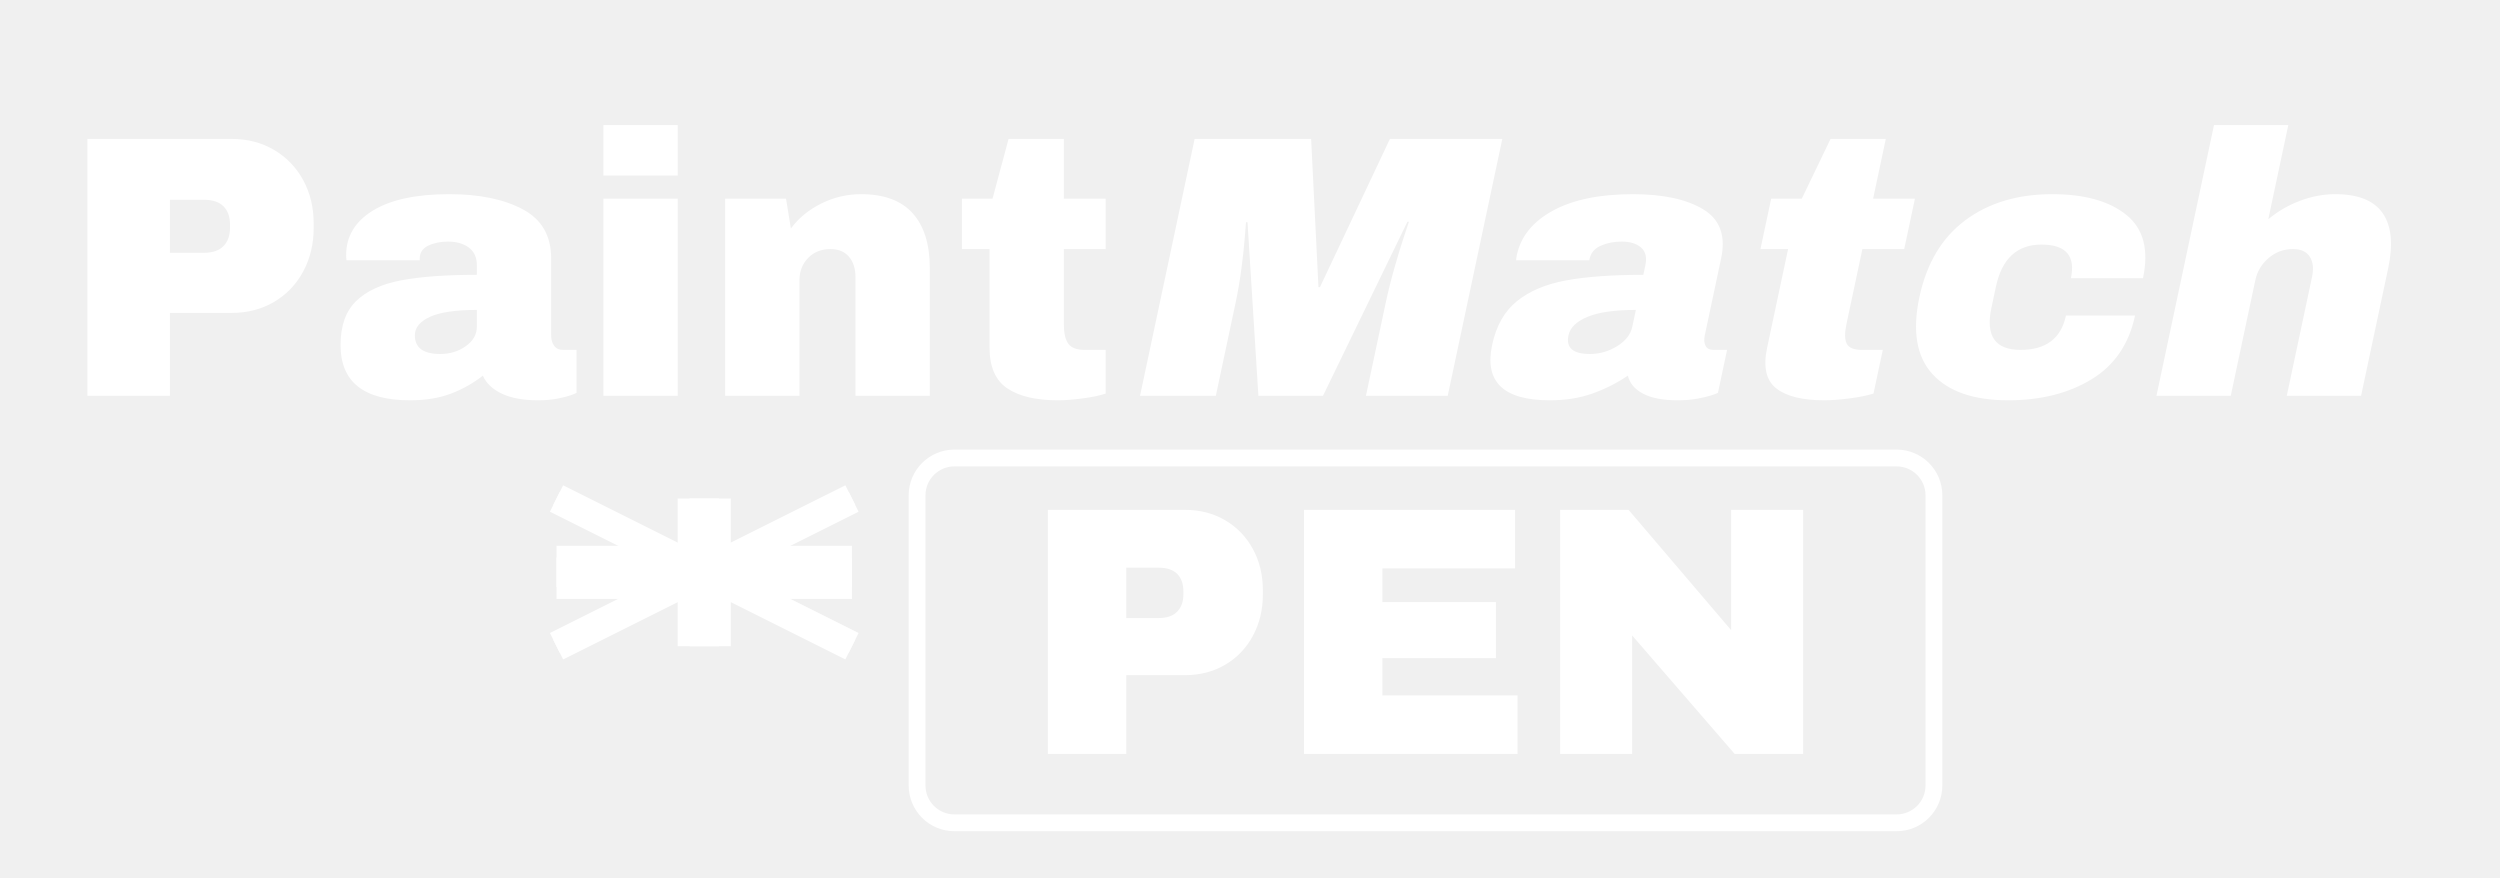
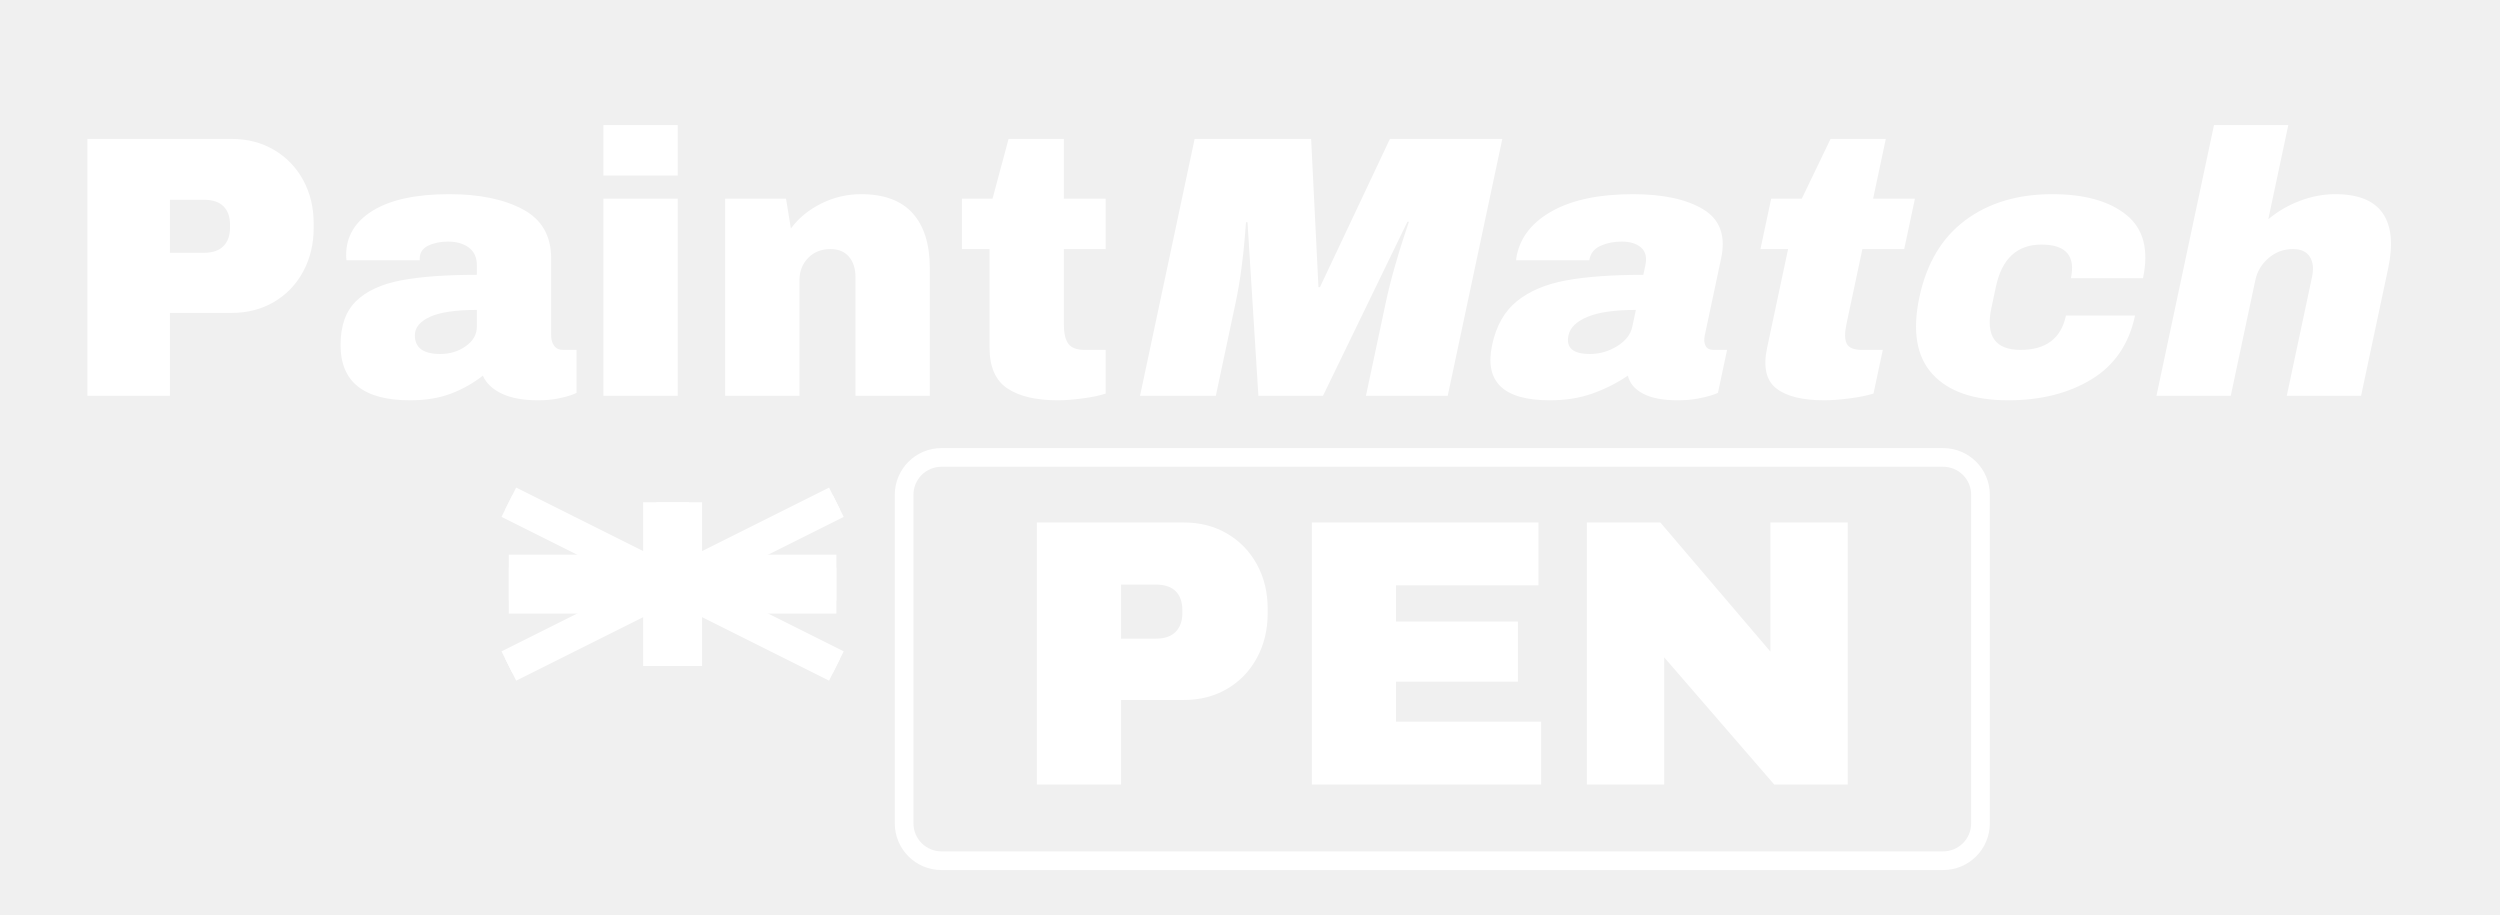
- <svg xmlns="http://www.w3.org/2000/svg" viewBox="0 0 1339.01 470.00" role="img" aria-label="PaintMatchPen">
+ <svg xmlns="http://www.w3.org/2000/svg" viewBox="0 0 1339.01 490.00" role="img" aria-label="PaintMatchPen">
  <path d="M168.0 119.6V122.2Q168.0 135.0 162.4 145.4Q156.8 155.8 146.8 161.7Q136.8 167.6 124.0 167.6H91.0V212.0H46.8V74.4H124.0Q136.8 74.4 146.8 80.3Q156.8 86.2 162.4 96.5Q168.0 106.8 168.0 119.6ZM91.0 135.4H109.2Q116.2 135.4 119.7 131.8Q123.2 128.2 123.2 122.0V120.4Q123.2 114.0 119.7 110.5Q116.2 107.0 109.2 107.0H91.0Z M295.2 138.4V179.6Q295.2 183.0 296.8 185.2Q298.4 187.4 301.6 187.4H308.8V210.4Q308.2 210.8 305.7 211.7Q303.2 212.6 298.6 213.5Q294.0 214.4 288.0 214.4Q276.4 214.4 268.9 210.9Q261.4 207.4 258.6 201.2Q251.0 207.2 241.6 210.8Q232.2 214.4 219.6 214.4Q182.4 214.4 182.4 184.8Q182.4 169.4 190.7 161.3Q199.0 153.2 214.6 150.2Q230.2 147.2 255.4 147.2V142.0Q255.4 135.8 251.1 132.6Q246.8 129.4 240.0 129.4Q233.8 129.4 229.3 131.6Q224.8 133.8 224.8 138.6V139.4H185.6Q185.4 138.4 185.4 136.6Q185.4 121.6 199.7 112.8Q214.0 104.0 240.6 104.0Q264.8 104.0 280.0 112.1Q295.2 120.2 295.2 138.4ZM222.2 179.6Q222.2 189.6 235.8 189.6Q243.6 189.6 249.5 185.4Q255.4 181.2 255.4 175.0V166.0Q238.4 166.0 230.3 169.7Q222.2 173.4 222.2 179.6Z M323.2 94.0V67.0H363.0V94.0ZM323.2 212.0V106.4H363.0V212.0Z M498 143.6V212.0H458.2V148.4Q458.2 141.6 454.7 137.5Q451.2 133.4 444.8 133.4Q437.4 133.4 432.8 138.2Q428.2 143.0 428.2 150.0V212.0H388.4V106.4H421L423.6 122.4Q429.8 114.0 439.9 109.0Q450 104.0 461.2 104.0Q479.6 104.0 488.8 114.2Q498 124.4 498 143.6Z M592.2 106.4V133.4H569.8V173.6Q569.8 180.8 572.2 184.1Q574.6 187.4 581 187.4H592.2V210.8Q587.4 212.4 579.8 213.4Q572.2 214.4 566.6 214.4Q549 214.4 539.5 208.0Q530 201.6 530 186.2V133.4H515.2V106.4H531.6L540.2 74.4H569.8V106.4Z" fill="#FFFFFF" />
  <path d="M731.6 212.0 742.143 162.4Q744.098 153.2 746.86 143.5Q749.622 133.8 751.825 127.2Q754.028 120.6 754.61 118.8H753.81L708.6 212.0H674L668.168 119.0H667.368Q667.185 120.8 666.704 127.3Q666.222 133.8 664.96 143.5Q663.698 153.2 661.743 162.4L651.2 212.0H610.6L639.848 74.4H702.248L706.171 153.8H706.971L744.448 74.4H804.648L775.4 212.0Z M921.844 138.4 913.087 179.6Q912.364 183.0 913.497 185.2Q914.629 187.4 917.829 187.4H925.029L920.14 210.4Q919.455 210.8 916.764 211.7Q914.072 212.6 909.281 213.5Q904.49 214.4 898.49 214.4Q886.89 214.4 880.134 210.9Q873.378 207.4 871.896 201.2Q863.02 207.2 852.855 210.8Q842.69 214.4 830.09 214.4Q792.89 214.4 799.182 184.8Q802.455 169.4 812.477 161.3Q822.498 153.2 838.736 150.2Q854.974 147.2 880.174 147.2L881.279 142.0Q882.597 135.8 878.977 132.6Q875.357 129.4 868.557 129.4Q862.357 129.4 857.39 131.6Q852.422 133.8 851.402 138.6L851.232 139.4H812.032Q812.044 138.4 812.427 136.6Q815.615 121.6 831.786 112.8Q847.956 104.0 874.556 104.0Q898.756 104.0 912.234 112.1Q925.713 120.2 921.844 138.4ZM840.087 179.6Q837.961 189.6 851.561 189.6Q859.361 189.6 866.154 185.4Q872.947 181.2 874.265 175.0L876.178 166.0Q859.178 166.0 850.291 169.7Q841.405 173.4 840.087 179.6Z M1025.646 106.4 1019.907 133.4H997.507L988.962 173.6Q987.432 180.8 989.13 184.1Q990.829 187.4 997.229 187.4H1008.429L1003.455 210.8Q998.315 212.4 990.502 213.4Q982.69 214.4 977.09 214.4Q959.49 214.4 951.35 208.0Q943.211 201.6 946.484 186.2L957.707 133.4H942.907L948.646 106.4H965.046L980.448 74.4H1010.048L1003.246 106.4Z M1147.791 149.0H1109.191Q1113.017 131.0 1093.417 131.0Q1073.817 131.0 1069.013 153.6L1066.59 165.0Q1061.829 187.4 1082.229 187.4Q1102.629 187.4 1106.54 169.0H1143.54Q1138.651 192.0 1120.17 203.2Q1101.69 214.4 1075.69 214.4Q1047.89 214.4 1035.066 200.4Q1022.241 186.4 1028.023 159.2Q1033.805 132.0 1052.58 118.0Q1071.356 104.0 1099.156 104.0Q1125.156 104.0 1138.897 115.1Q1152.637 126.2 1147.791 149.0Z M1250.756 104.0Q1269.156 104.0 1276.188 114.2Q1283.22 124.4 1279.139 143.6L1264.6 212.0H1224.8L1238.319 148.4Q1239.764 141.6 1237.135 137.5Q1234.507 133.4 1228.107 133.4Q1220.707 133.4 1215.087 138.2Q1209.466 143.0 1207.979 150.0L1194.8 212.0H1155L1185.821 67.0H1225.621L1214.908 117.4Q1222.668 111.0 1232.012 107.5Q1241.356 104.0 1250.756 104.0Z" fill="#FFFFFF" />
-   <rect x="285.19" y="248.00" width="184.00" height="190.00" rx="18.40" ry="18.40" fill="none" />
-   <line x1="298.07" y1="267.00" x2="456.31" y2="346.12" stroke="#FFF" stroke-width="15.82" />
-   <line x1="456.31" y1="267.00" x2="298.07" y2="346.12" stroke="#FFF" stroke-width="15.82" />
-   <line x1="298.07" y1="267.00" x2="456.31" y2="346.12" stroke="#FFF" stroke-width="7.91" />
-   <line x1="456.31" y1="267.00" x2="298.07" y2="346.12" stroke="#FFF" stroke-width="7.91" />
-   <line x1="377.19" y1="267.00" x2="377.19" y2="346.12" stroke="#FFF" stroke-width="28.48" />
-   <line x1="298.07" y1="306.56" x2="456.31" y2="306.56" stroke="#FFF" stroke-width="28.48" />
-   <line x1="377.19" y1="267.00" x2="377.19" y2="346.12" stroke="#FFF" stroke-width="15.82" />
-   <line x1="298.07" y1="306.56" x2="456.31" y2="306.56" stroke="#FFF" stroke-width="15.82" />
-   <rect x="491.19" y="245.30" width="544.63" height="195.40" rx="20.0" ry="20.0" fill="none" stroke="#FFF" stroke-width="9.0" />
-   <path d="M676.389 316.02V318.49Q676.389 330.65 671.069 340.53Q665.749 350.41 656.249 356.015Q646.749 361.62 634.589 361.62H603.239V403.8H561.249V273.08H634.589Q646.749 273.08 656.249 278.685Q665.749 284.29 671.069 294.075Q676.389 303.86 676.389 316.02ZM603.239 331.03H620.529Q627.179 331.03 630.504 327.61Q633.829 324.19 633.829 318.3V316.78Q633.829 310.7 630.504 307.375Q627.179 304.05 620.529 304.05H603.239Z M698.429 273.08H811.479V304.43H740.419V322.48H801.219V352.5H740.419V372.45H812.809V403.8H698.429Z M929.089 403.8 874.179 340.34V403.8H835.609V273.08H872.279L927.189 337.49V273.08H965.759V403.8Z" fill="#FFF" />
+   <rect x="258.25" y="248.00" width="204.00" height="210.00" rx="20.40" ry="20.40" fill="none" />
+   <line x1="272.53" y1="269.00" x2="447.97" y2="356.72" stroke="#FFF" stroke-width="17.54" />
+   <line x1="447.97" y1="269.00" x2="272.53" y2="356.72" stroke="#FFF" stroke-width="17.54" />
+   <line x1="272.53" y1="269.00" x2="447.97" y2="356.72" stroke="#FFF" stroke-width="8.77" />
+   <line x1="447.97" y1="269.00" x2="272.53" y2="356.72" stroke="#FFF" stroke-width="8.77" />
+   <line x1="360.25" y1="269.00" x2="360.25" y2="356.72" stroke="#FFF" stroke-width="31.58" />
+   <line x1="272.53" y1="312.86" x2="447.97" y2="312.86" stroke="#FFF" stroke-width="31.58" />
+   <line x1="360.25" y1="269.00" x2="360.25" y2="356.72" stroke="#FFF" stroke-width="17.54" />
+   <line x1="272.53" y1="312.86" x2="447.97" y2="312.86" stroke="#FFF" stroke-width="17.54" />
+   <rect x="484.25" y="245.00" width="576.51" height="216.00" rx="20.0" ry="20.0" fill="none" stroke="#FFF" stroke-width="10.0" />
+   <path d="M678.97 325.952V328.604Q678.97 341.66 673.258 352.268Q667.546 362.876 657.346 368.894Q647.146 374.912 634.09 374.912H600.43V420.2H555.346V279.848H634.09Q647.146 279.848 657.346 285.866Q667.546 291.884 673.258 302.39Q678.97 312.896 678.97 325.952ZM600.43 342.068H618.994Q626.134 342.068 629.704 338.396Q633.274 334.724 633.274 328.4V326.768Q633.274 320.24 629.704 316.67Q626.134 313.1 618.994 313.1H600.43Z M702.634 279.848H824.014V313.508H747.718V332.888H812.998V365.12H747.718V386.54H825.442V420.2H702.634Z M950.29 420.2 891.334 352.064V420.2H849.922V279.848H889.294L948.25 349.004V279.848H989.662V420.2Z" fill="#FFF" />
</svg>
